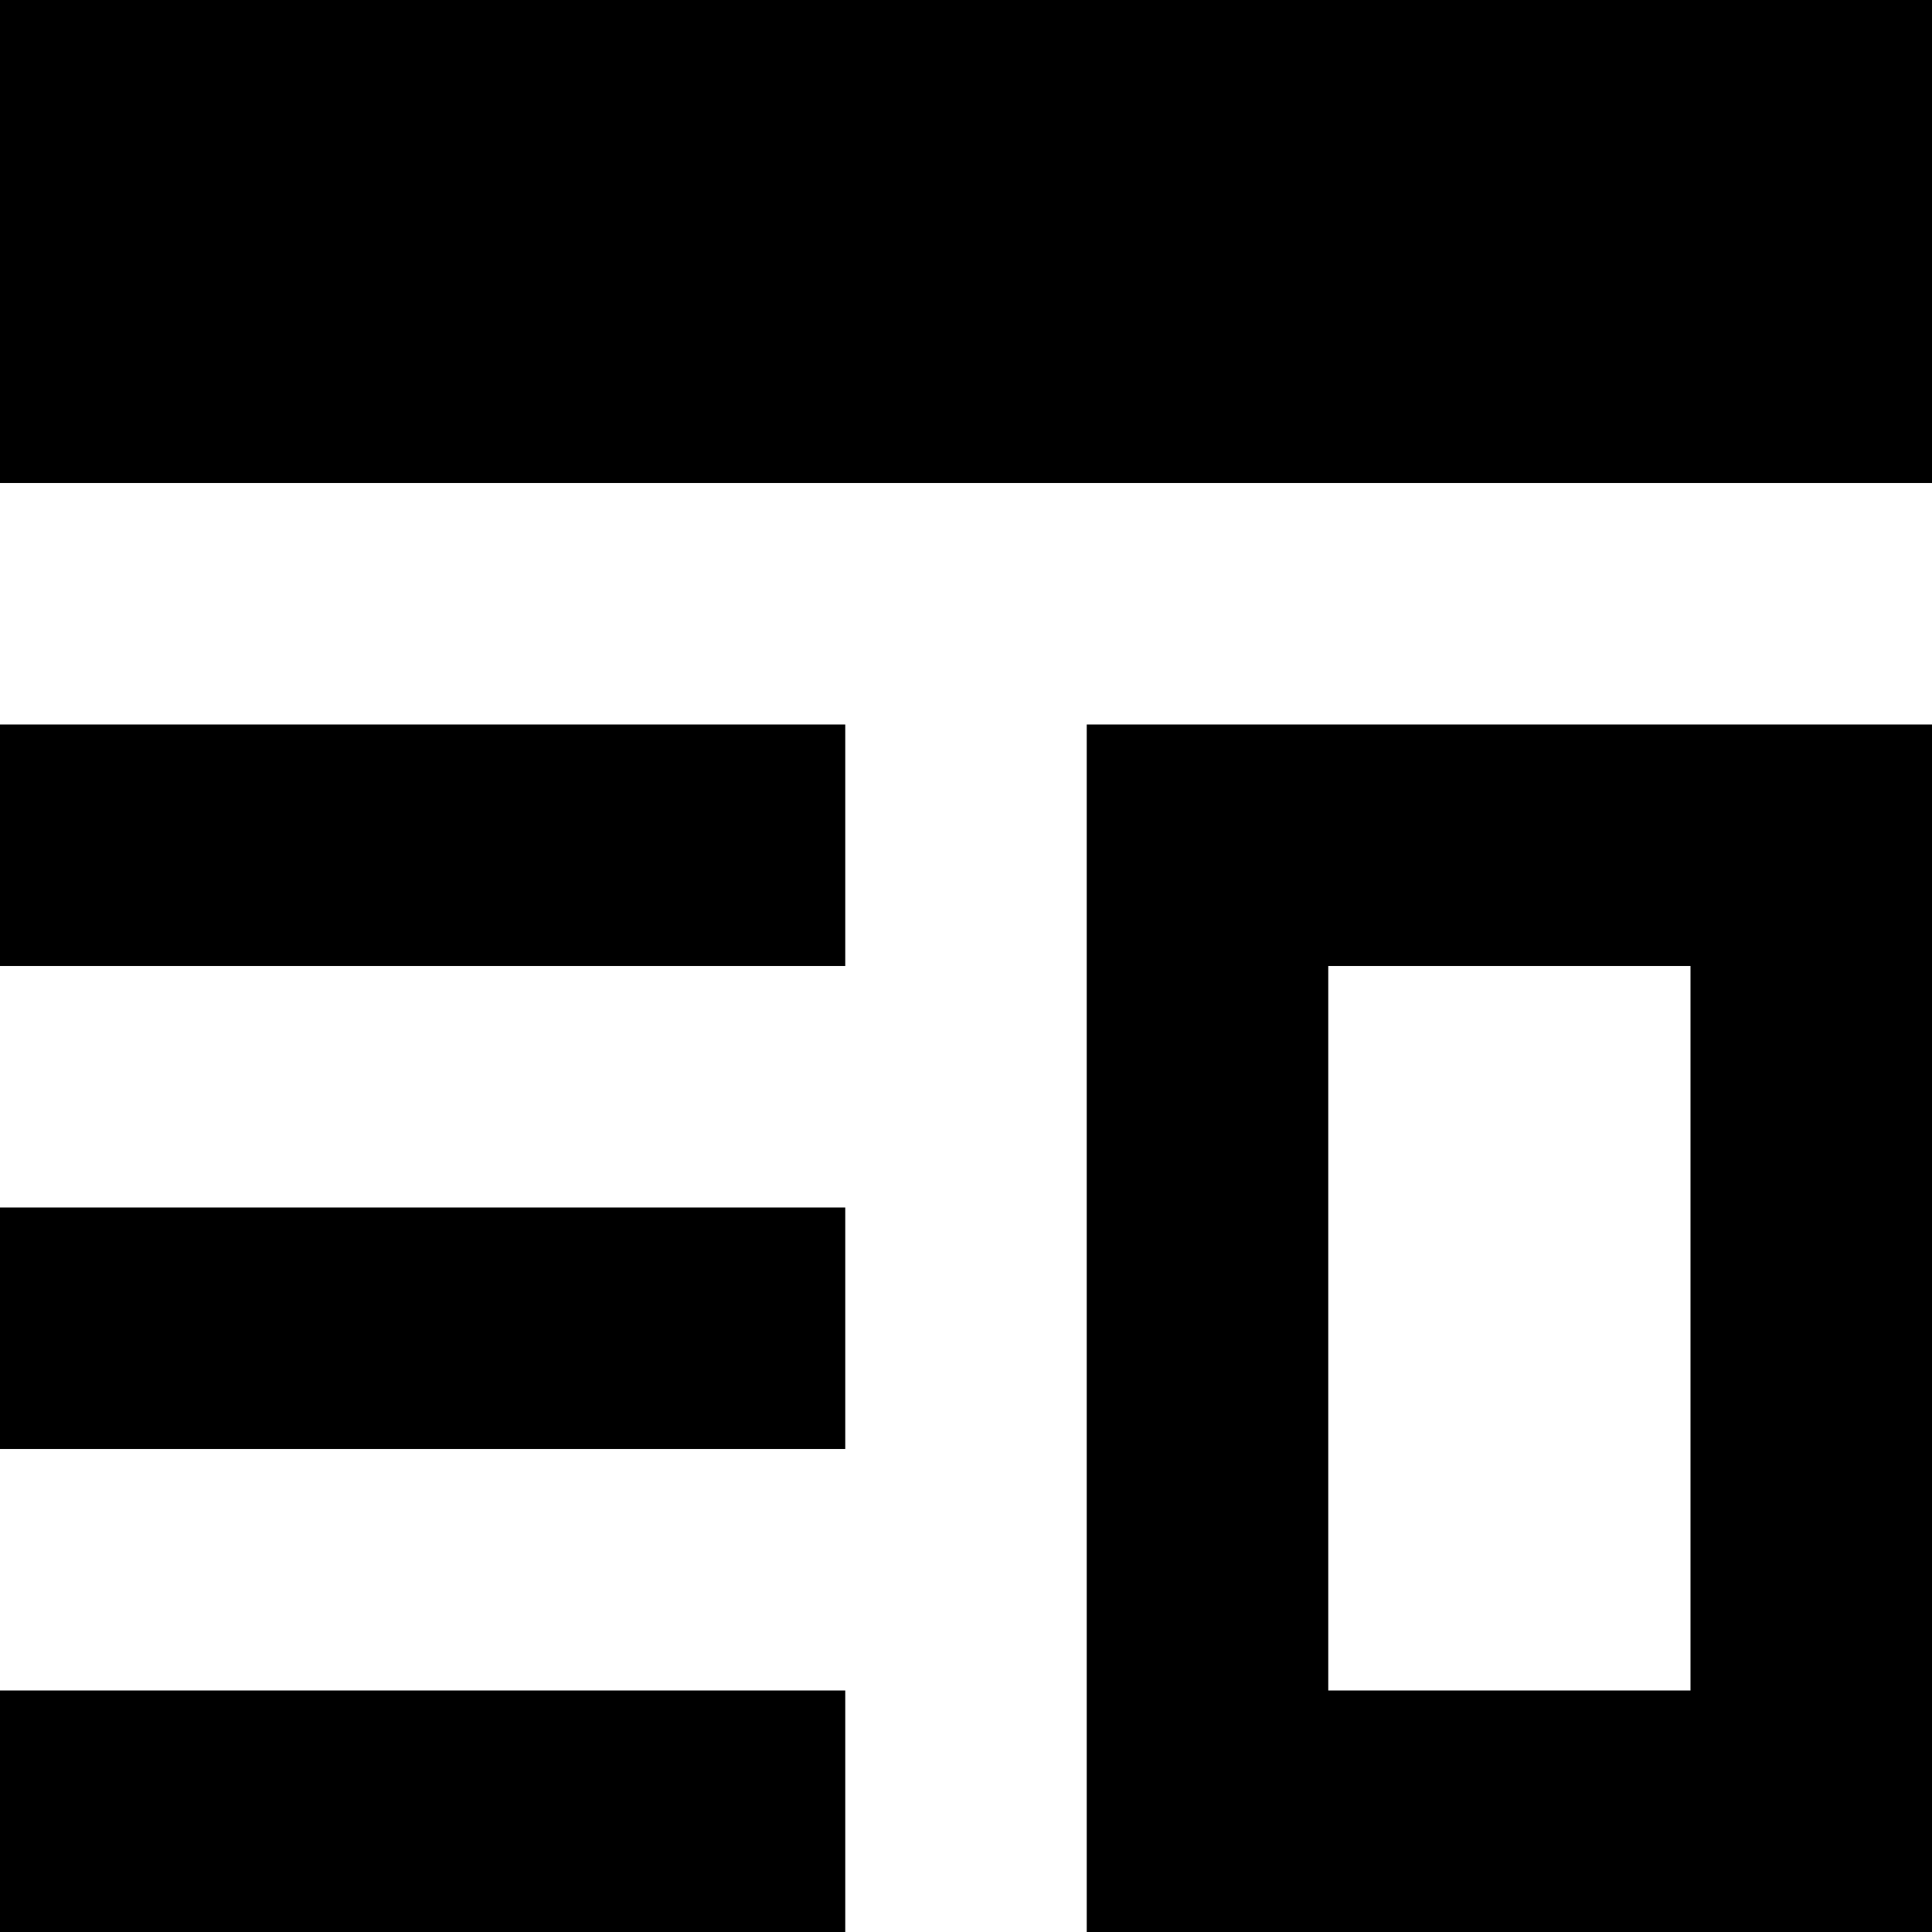
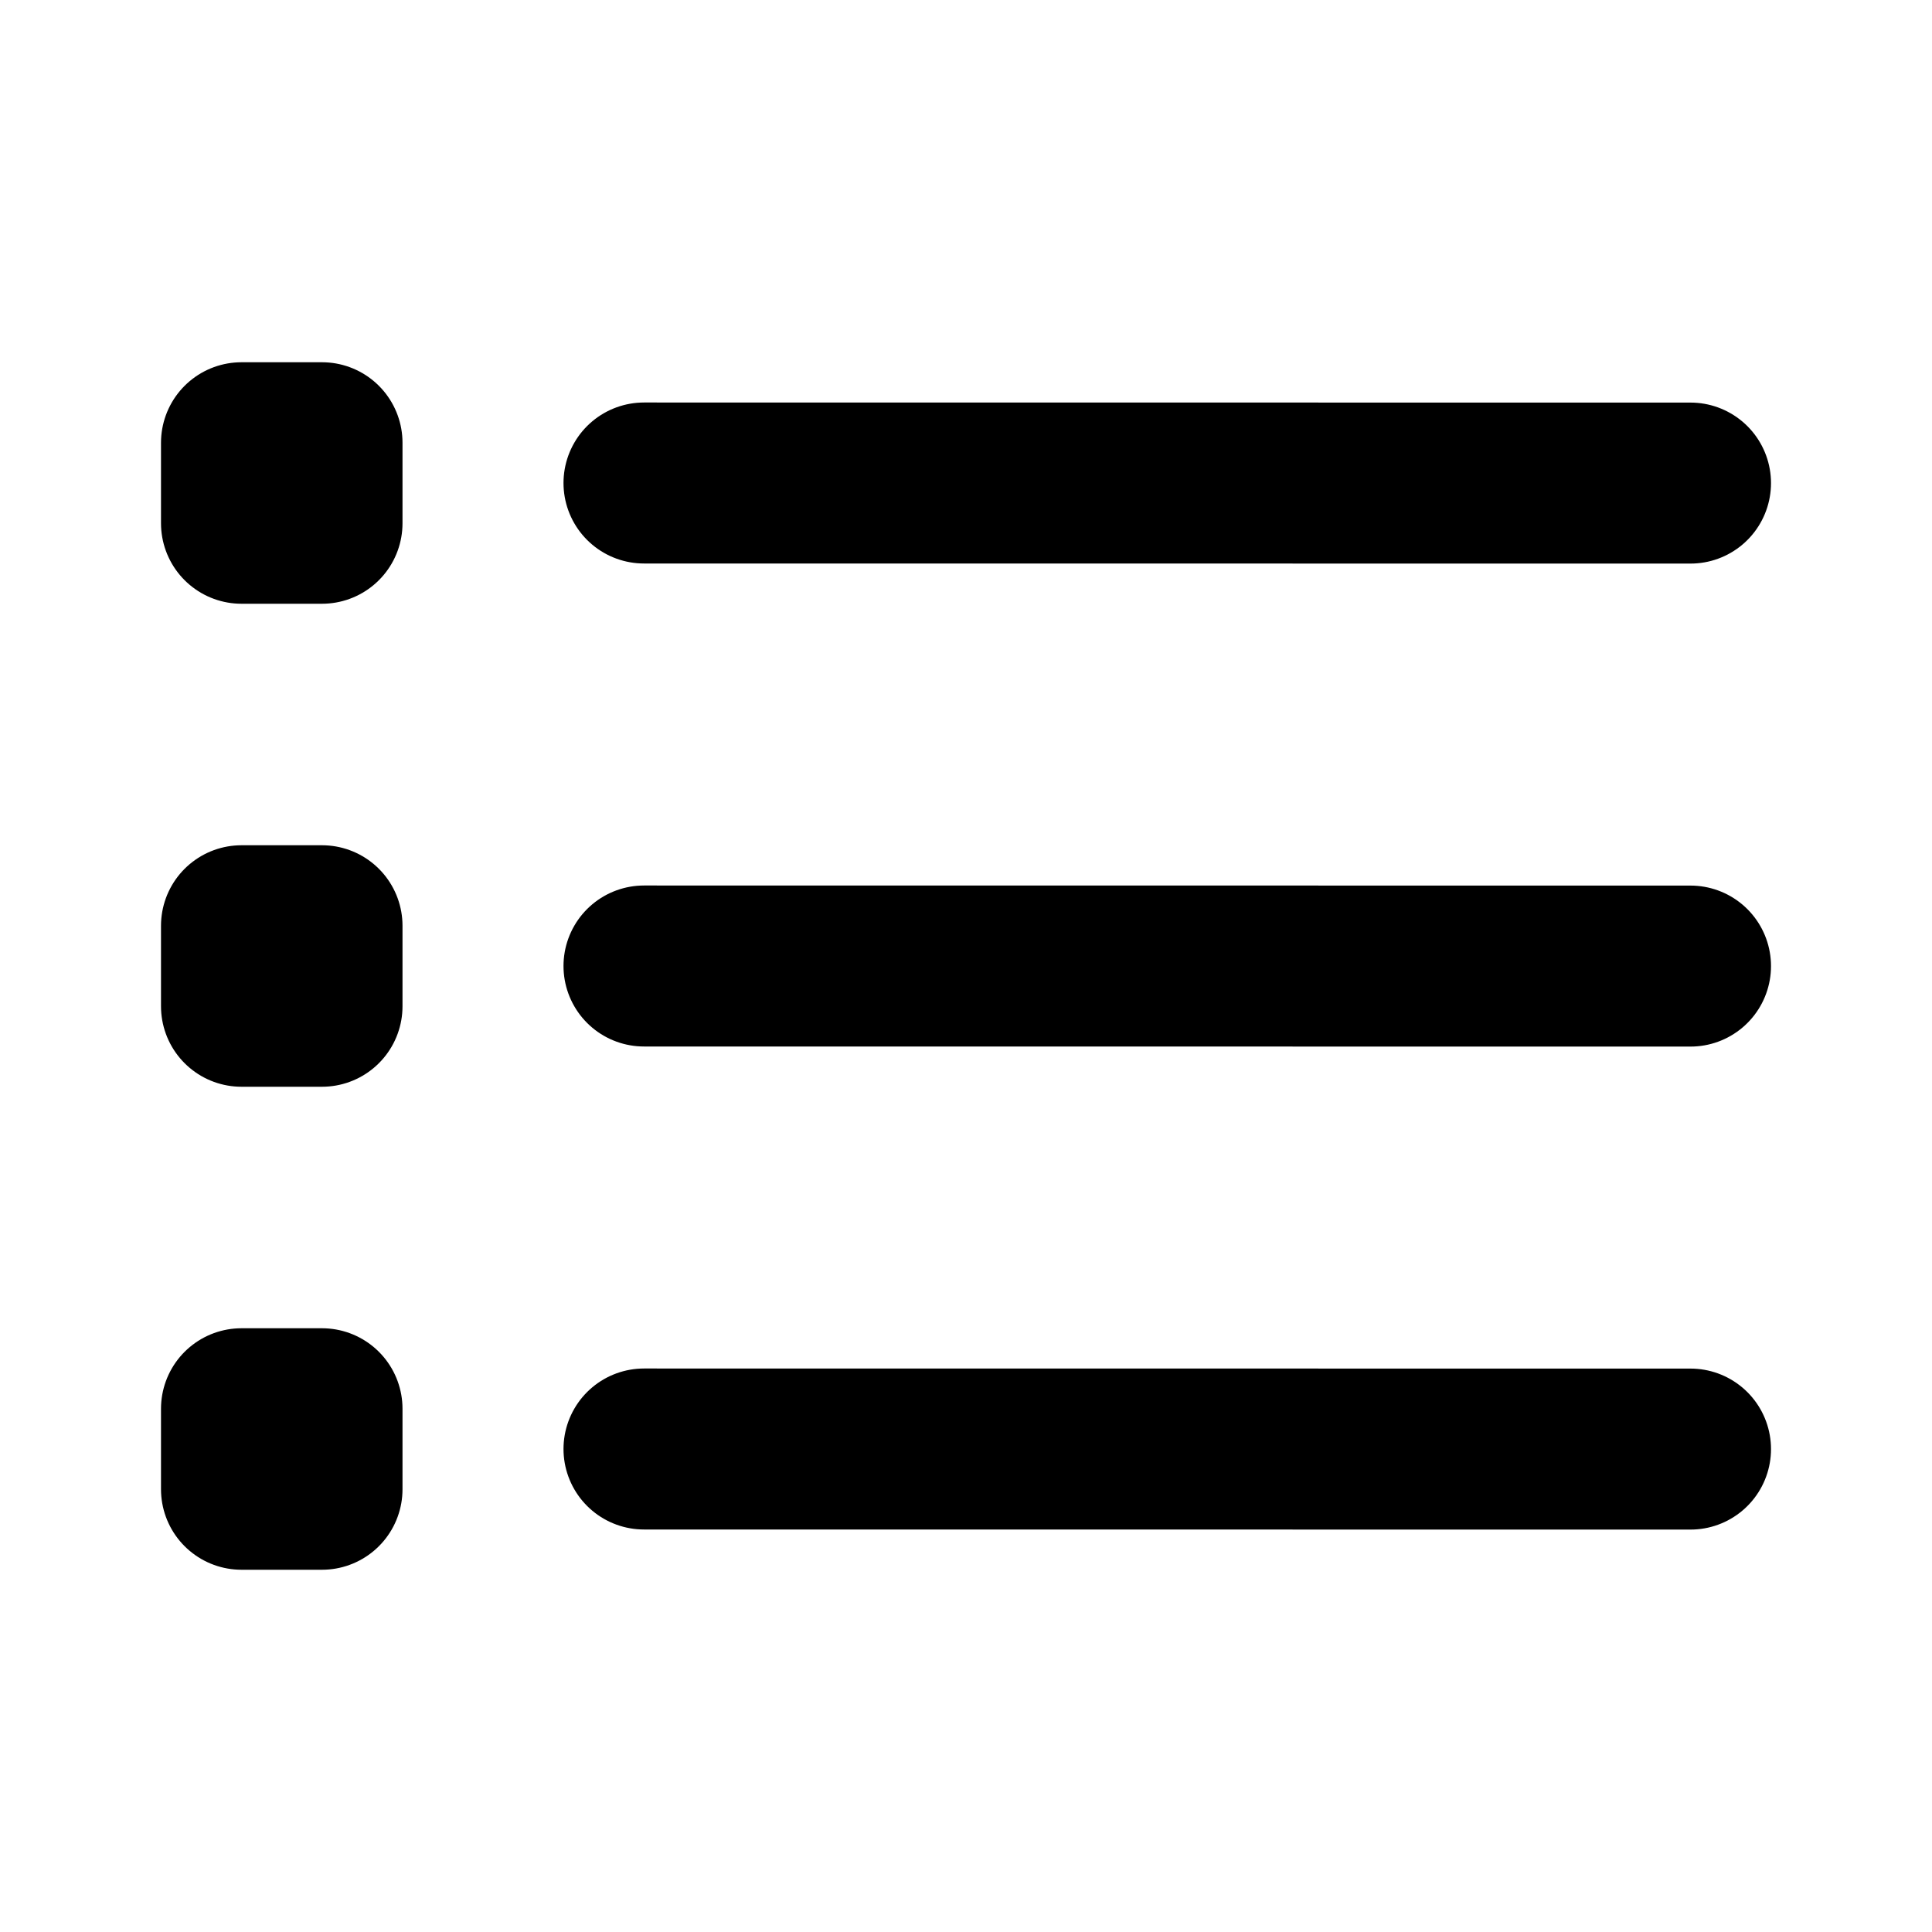
- <svg xmlns="http://www.w3.org/2000/svg" fill="#000000" width="800px" height="800px" viewBox="0 0 16 16">
-   <path d="M9 6h7v10H9V6zm2 2v6h3V8h-3zM0 14h7v2H0v-2zm0-8h7v2H0V6zm0 4h7v2H0v-2zM0 0h16v4H0V0z" fill-rule="evenodd" />
+ <svg xmlns="http://www.w3.org/2000/svg" width="800px" height="800px" viewBox="0 0 24 24" fill="none">
+   <path d="M8 6L21 6.001M8 12L21 12.001M8 18L21 18.001M3 6.5H4V5.5H3V6.5ZM3 12.5H4V11.5H3V12.5ZM3 18.5H4V17.5H3V18.5Z" stroke="#000000" stroke-width="2" stroke-linecap="round" stroke-linejoin="round" />
</svg>
